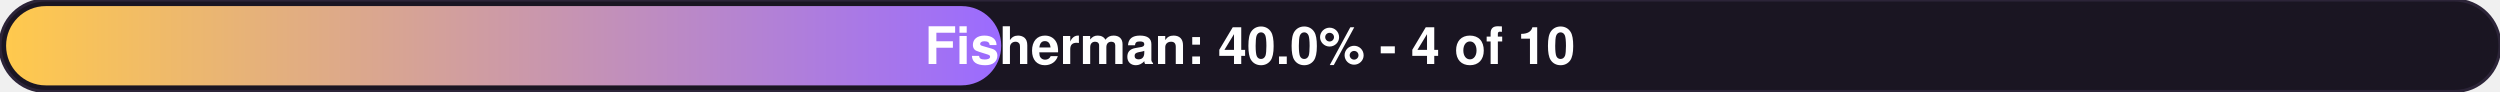
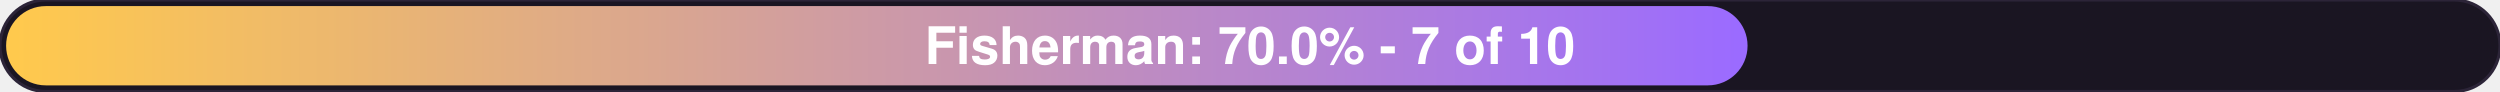
<svg xmlns="http://www.w3.org/2000/svg" width="820" height="30" viewBox="0 0 820 30">
  <defs>
    <linearGradient id="g" x1="0" x2="1">
      <stop offset="0" stop-color="#ffc94d" />
      <stop offset="1" stop-color="#9b6bff" />
    </linearGradient>
  </defs>
  <rect x="0" y="0" width="820" height="30" rx="15.0" fill="#1a1522" stroke="#2c2438" />
-   <rect x="2" y="2" width="326.4" height="26" rx="13.0" fill="url(#g)" />
-   <text x="410.0" y="21.0" text-anchor="middle" font-family="Segoe UI, Helvetica, Arial, sans-serif" font-size="17" font-weight="700" fill="#ffffff">Fisherman: 40.0%  -  4 of 10</text>
+   <rect x="2" y="2" width="571.2" height="26" rx="13.0" fill="url(#g)" />
+   <text x="410.0" y="21.0" text-anchor="middle" font-family="Segoe UI, Helvetica, Arial, sans-serif" font-size="17" font-weight="700" fill="#ffffff">Fisherman: 70.0%  -  7 of 10</text>
</svg>
